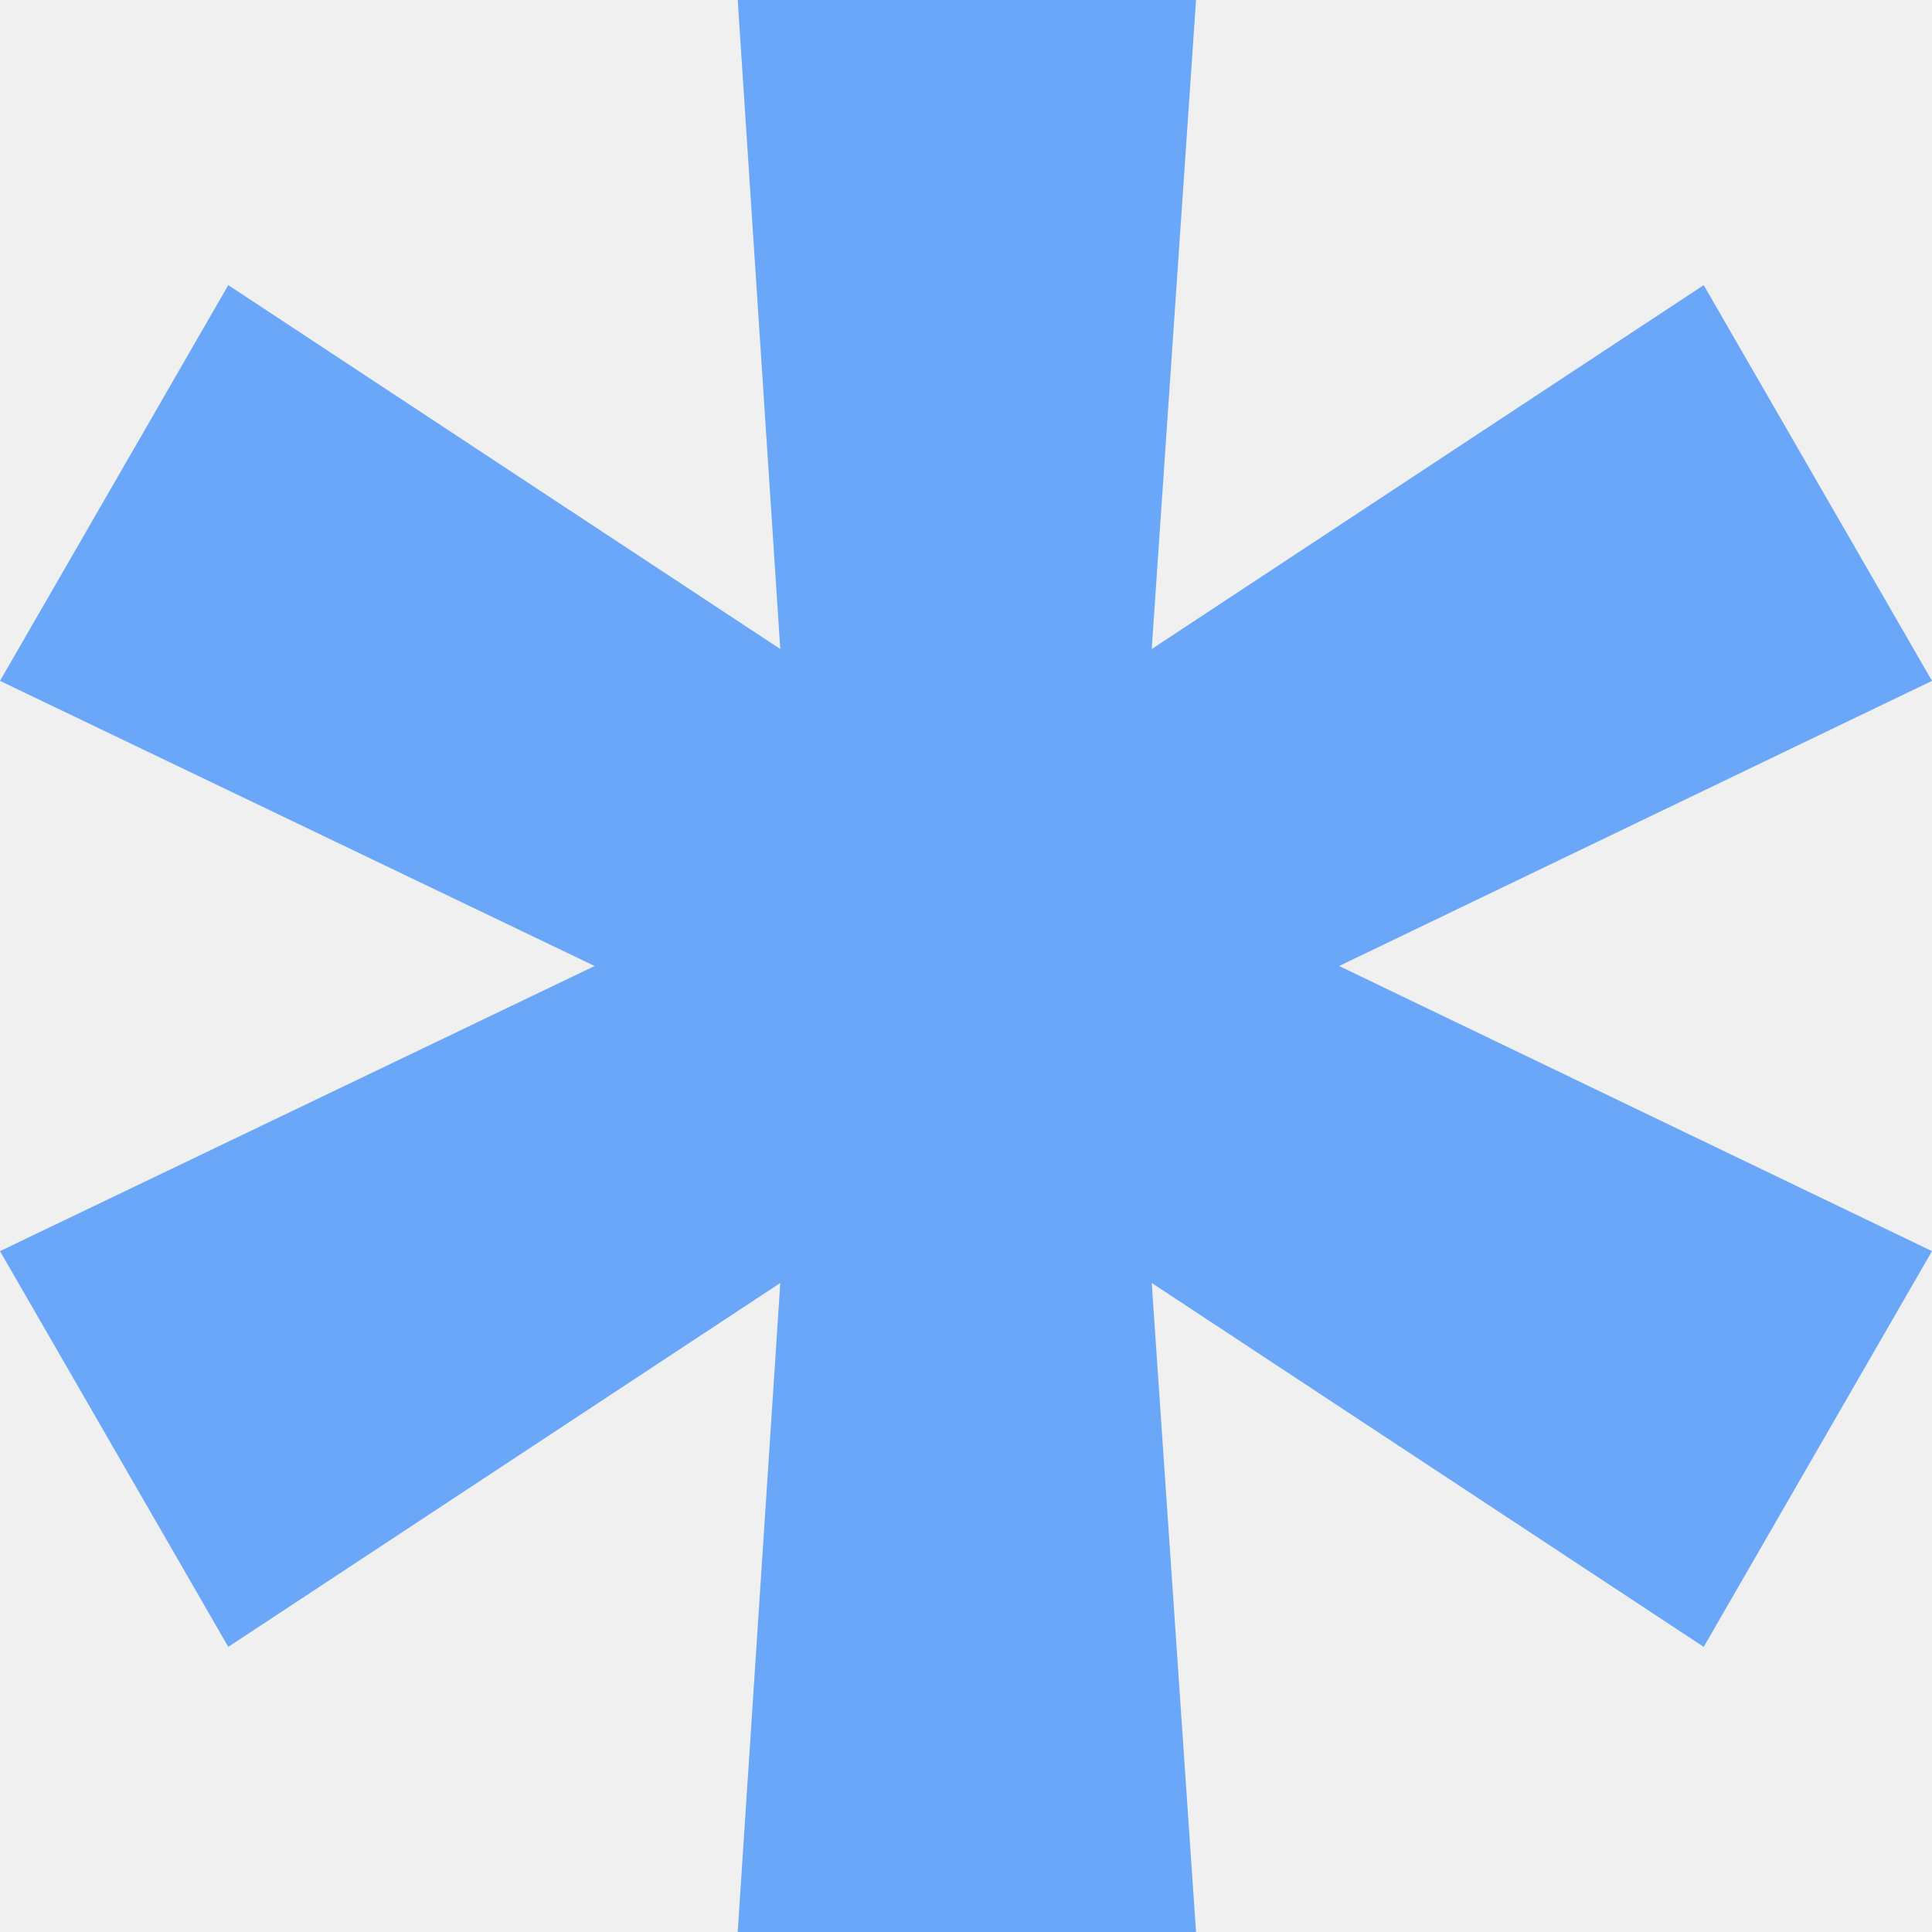
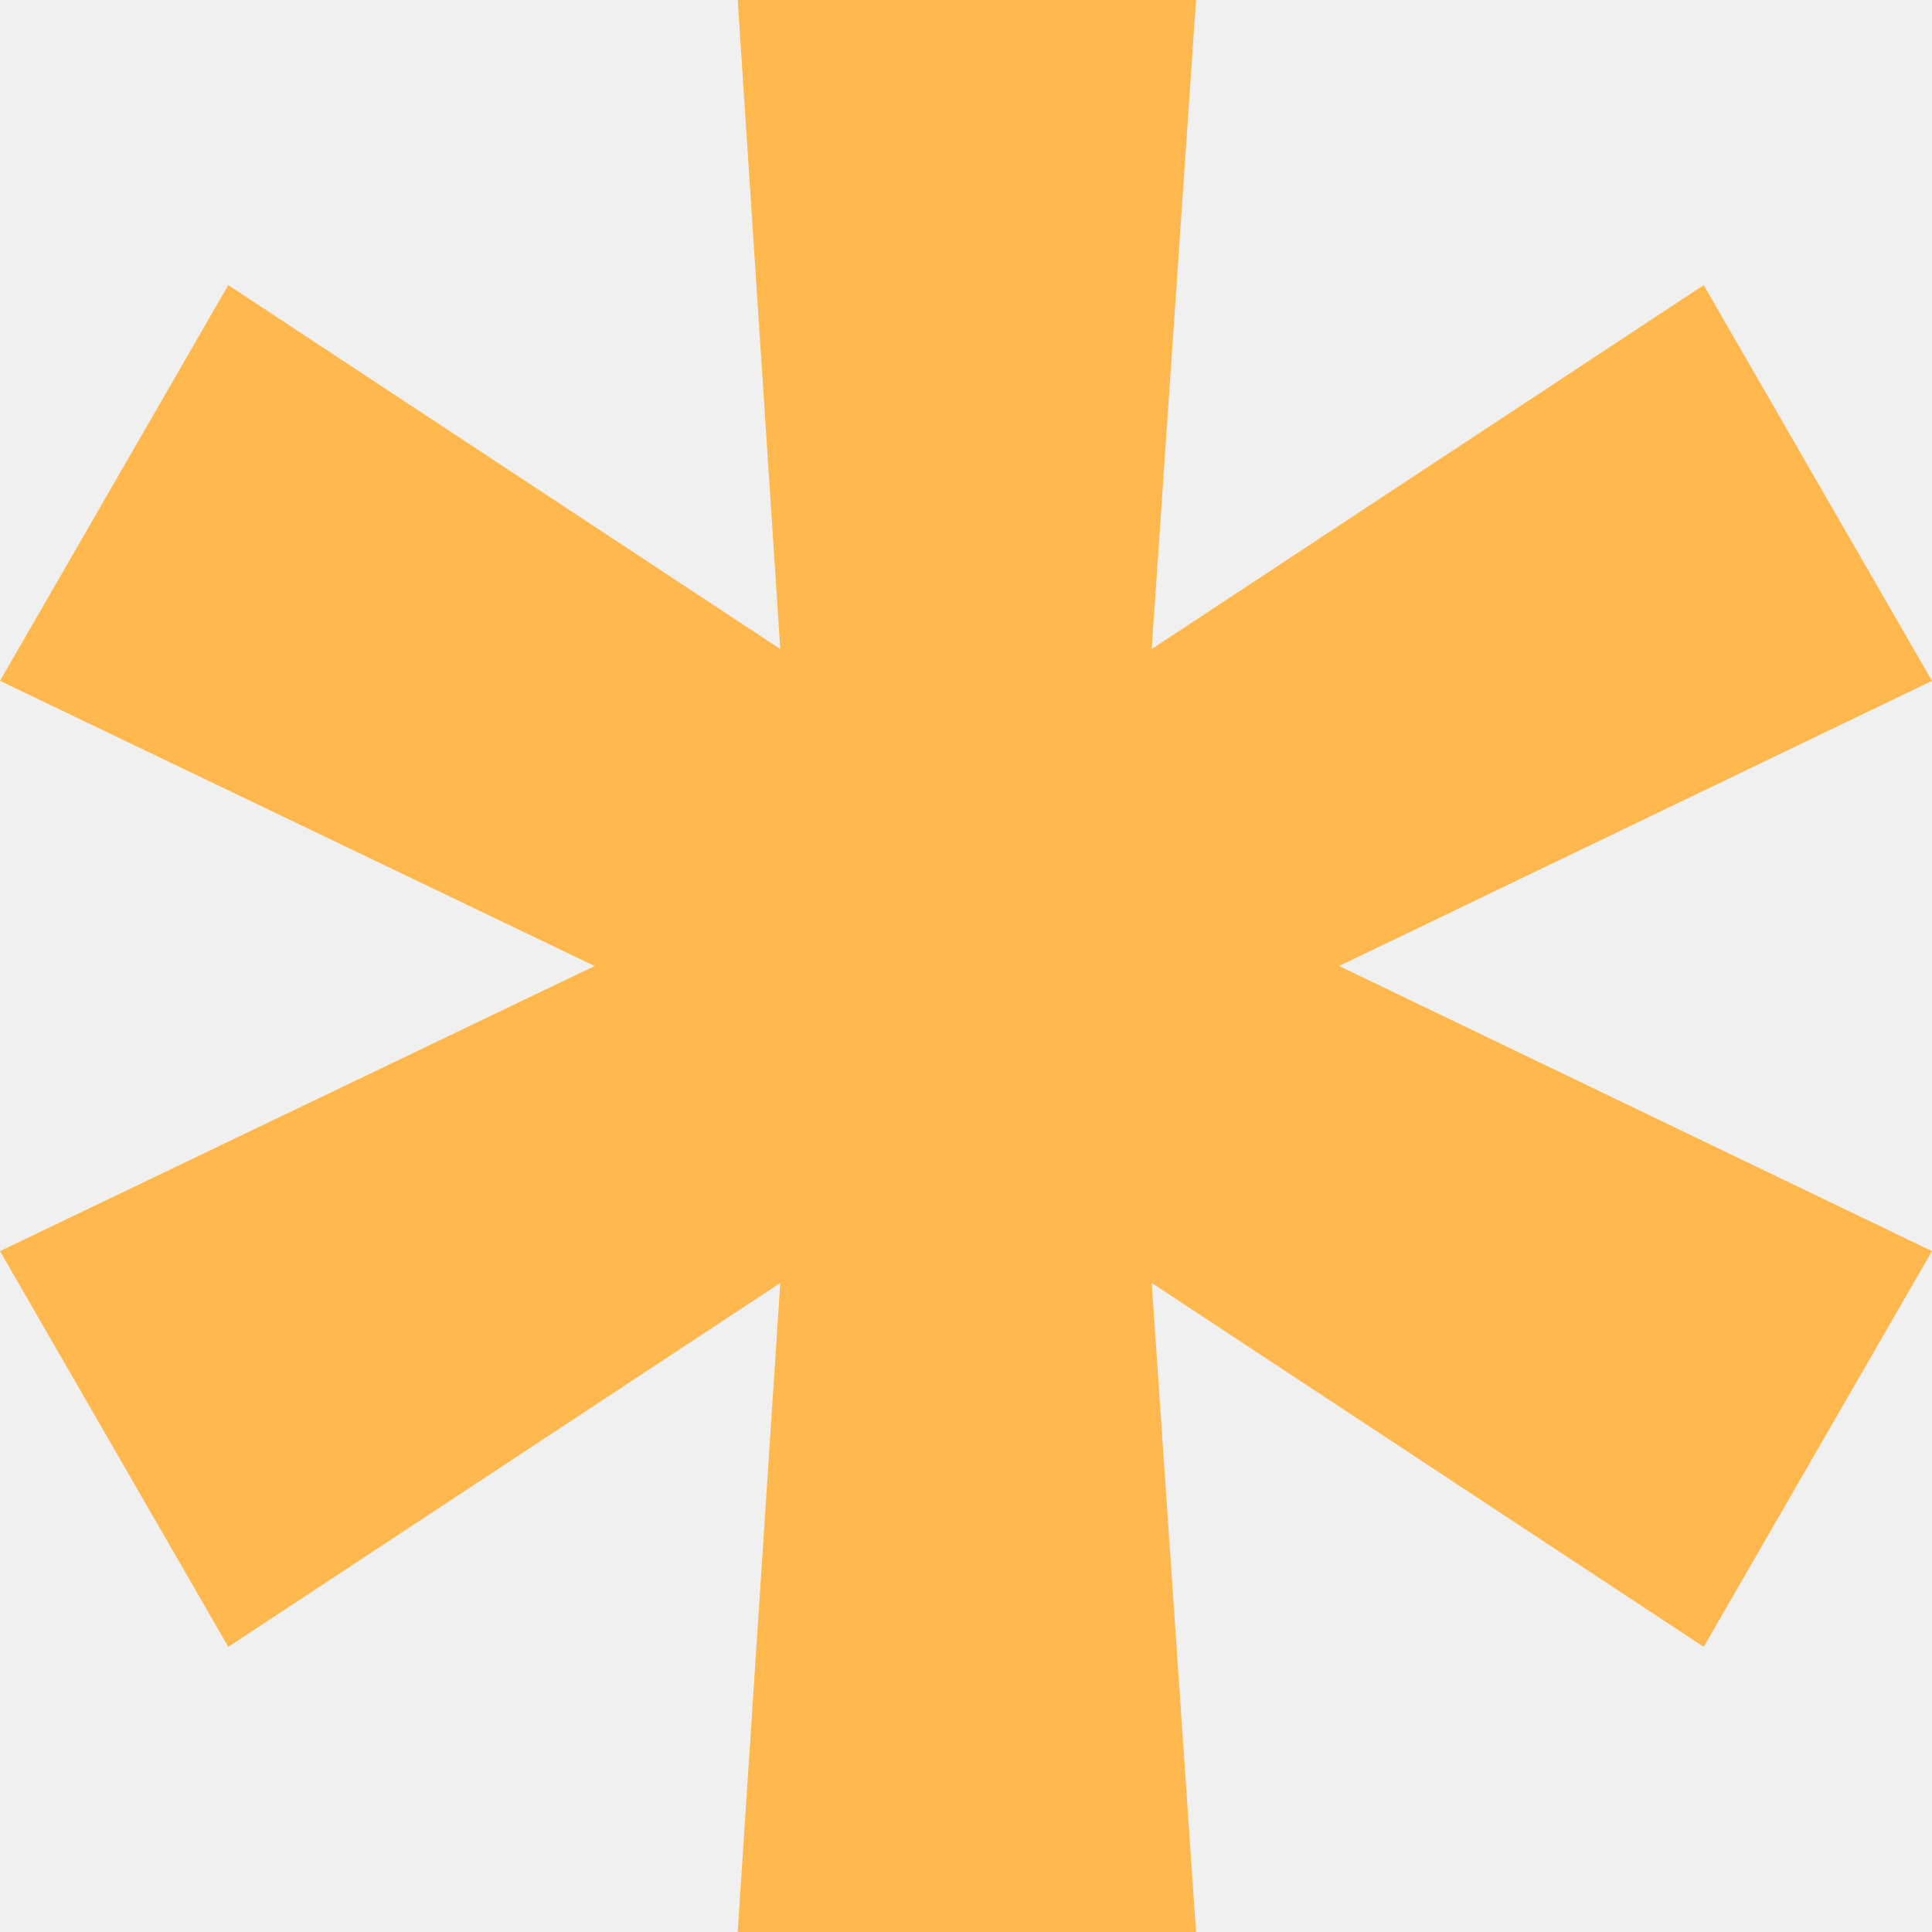
<svg xmlns="http://www.w3.org/2000/svg" width="31" height="31" viewBox="0 0 31 31" fill="#fff">
-   <path d="M11.837 31H19.191L18.48 20.586L27.337 26.425L31 20.075L21.487 15.5L31 10.925L27.337 4.575L18.48 10.414L19.191 0H11.837L12.52 10.414L3.663 4.575L0 10.925L9.541 15.5L0 20.075L3.663 26.425L12.52 20.586L11.837 31Z" fill="#6aa7f8" />
+   <path d="M11.837 31H19.191L18.48 20.586L27.337 26.425L31 20.075L21.487 15.5L31 10.925L27.337 4.575L18.48 10.414L19.191 0H11.837L12.52 10.414L3.663 4.575L0 10.925L9.541 15.5L0 20.075L3.663 26.425L12.52 20.586L11.837 31Z" fill="#ffb84d" />
</svg>
